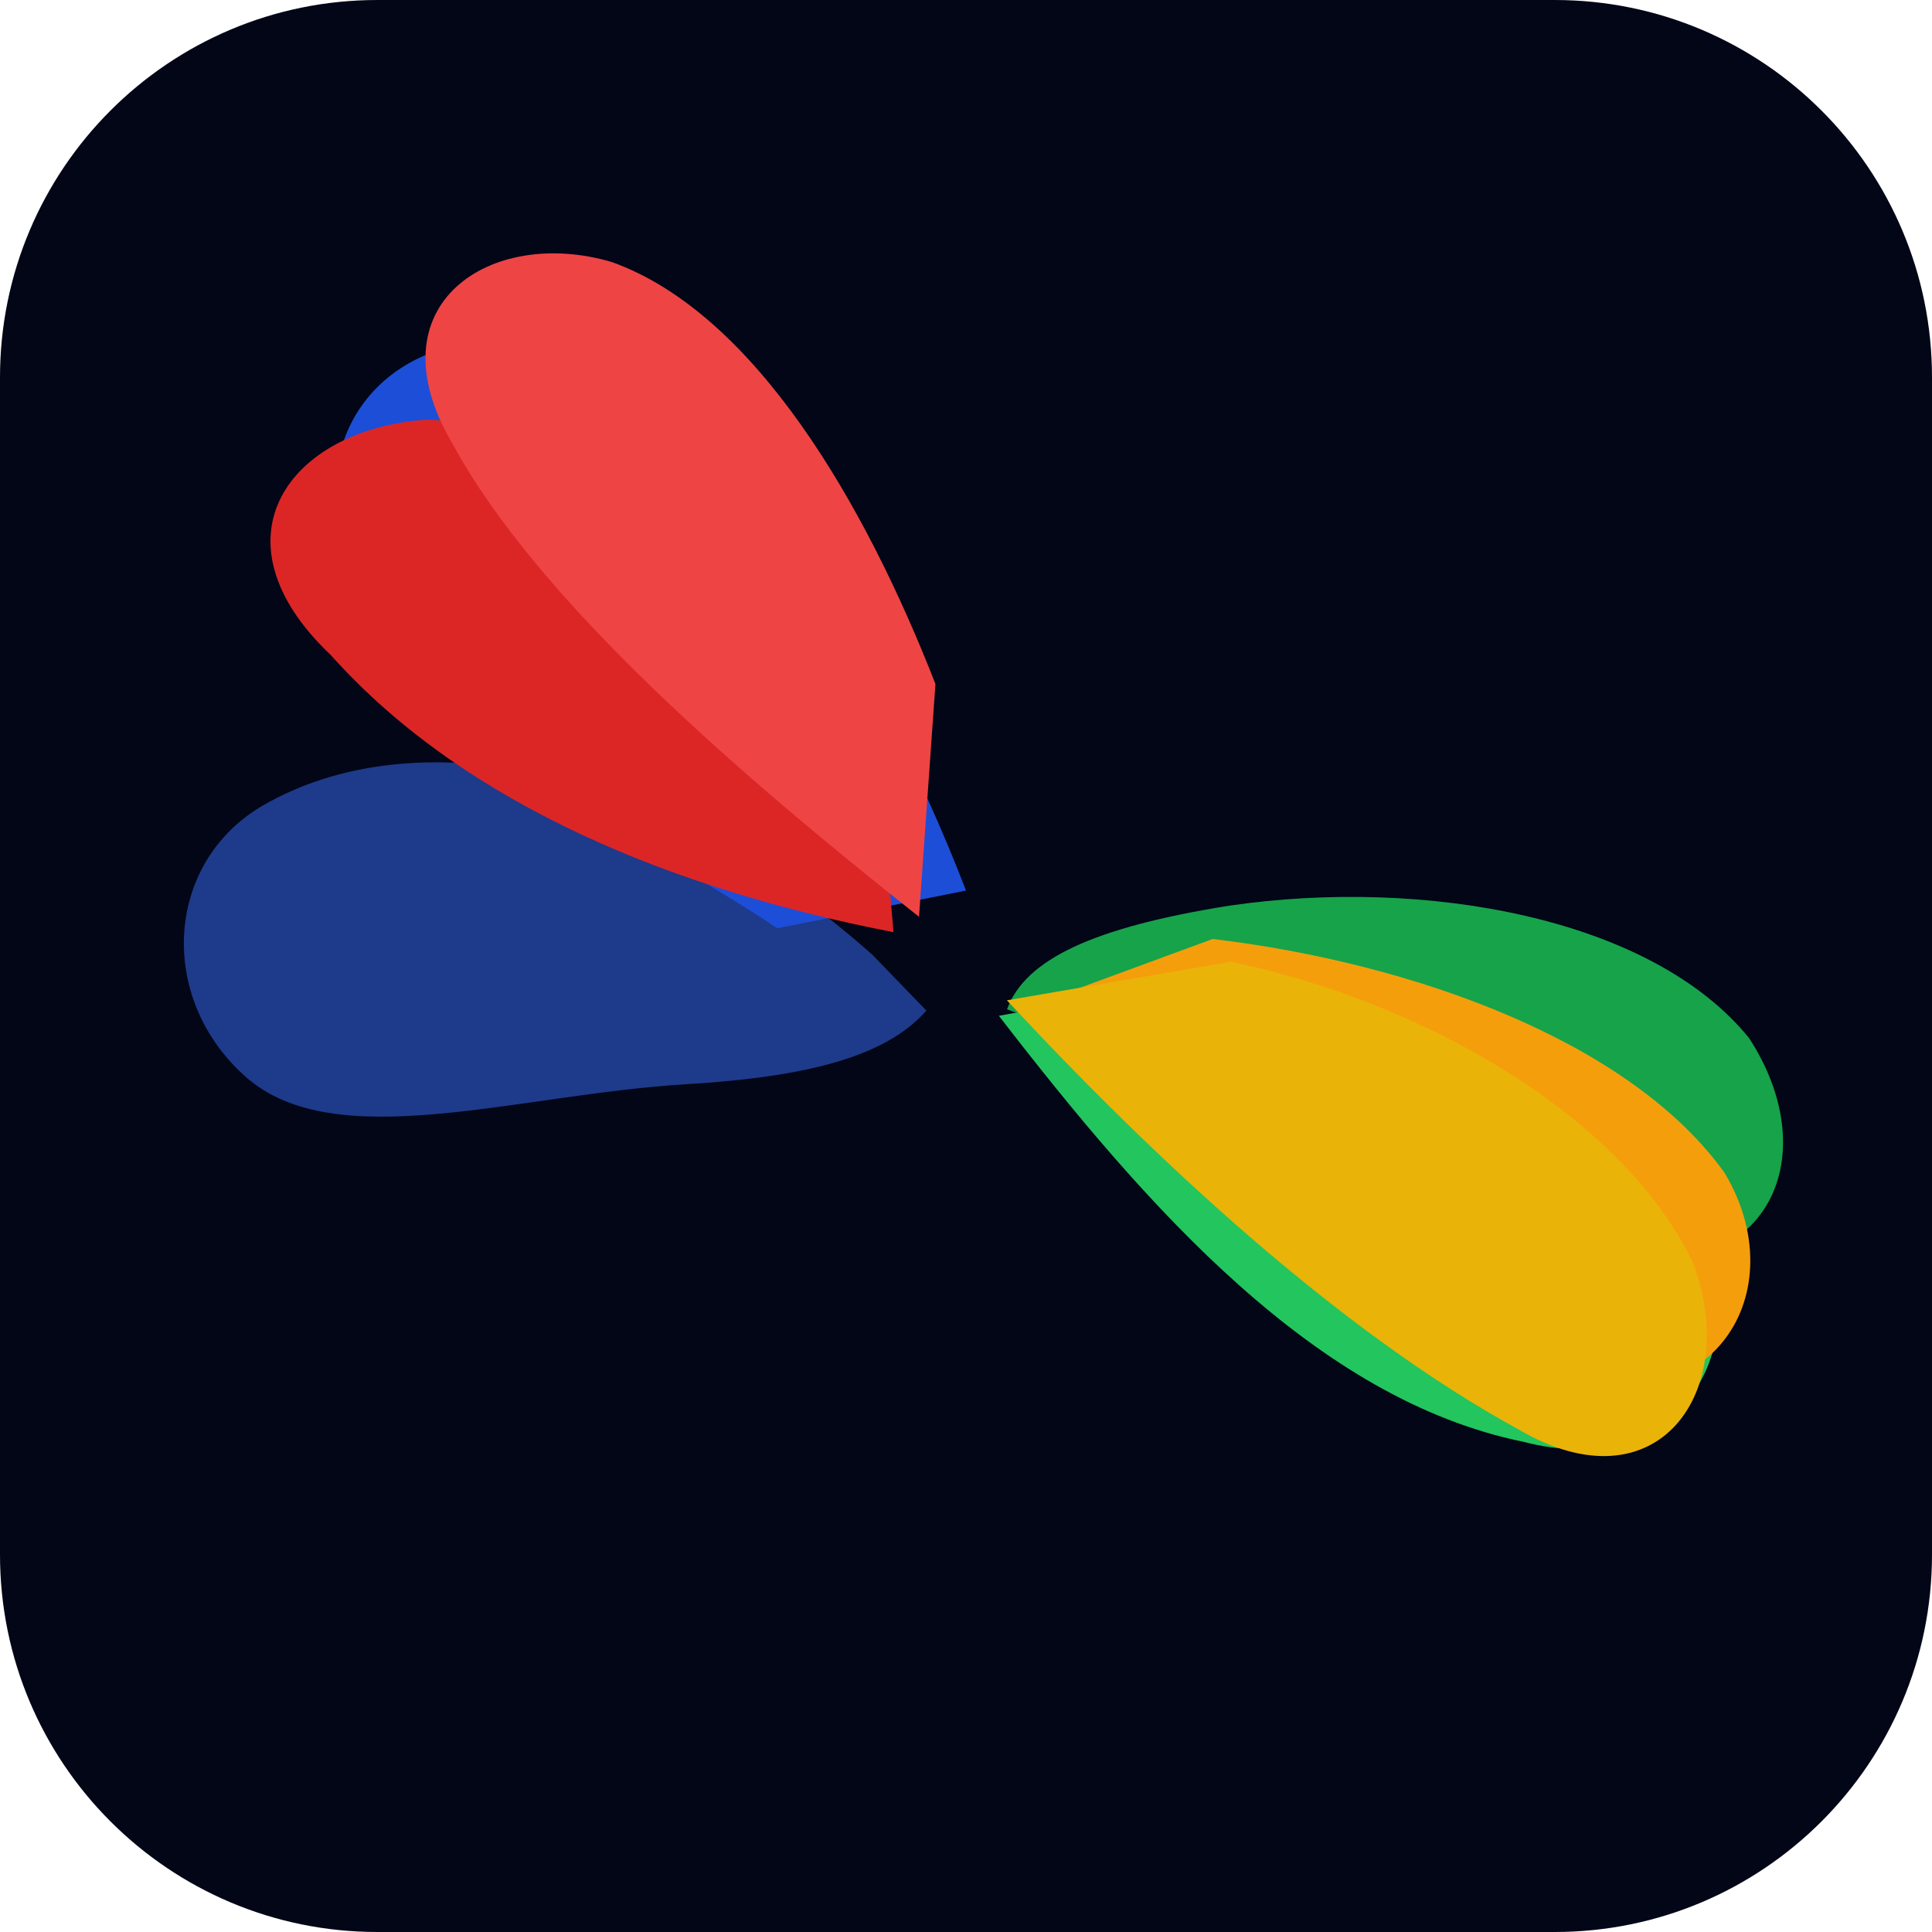
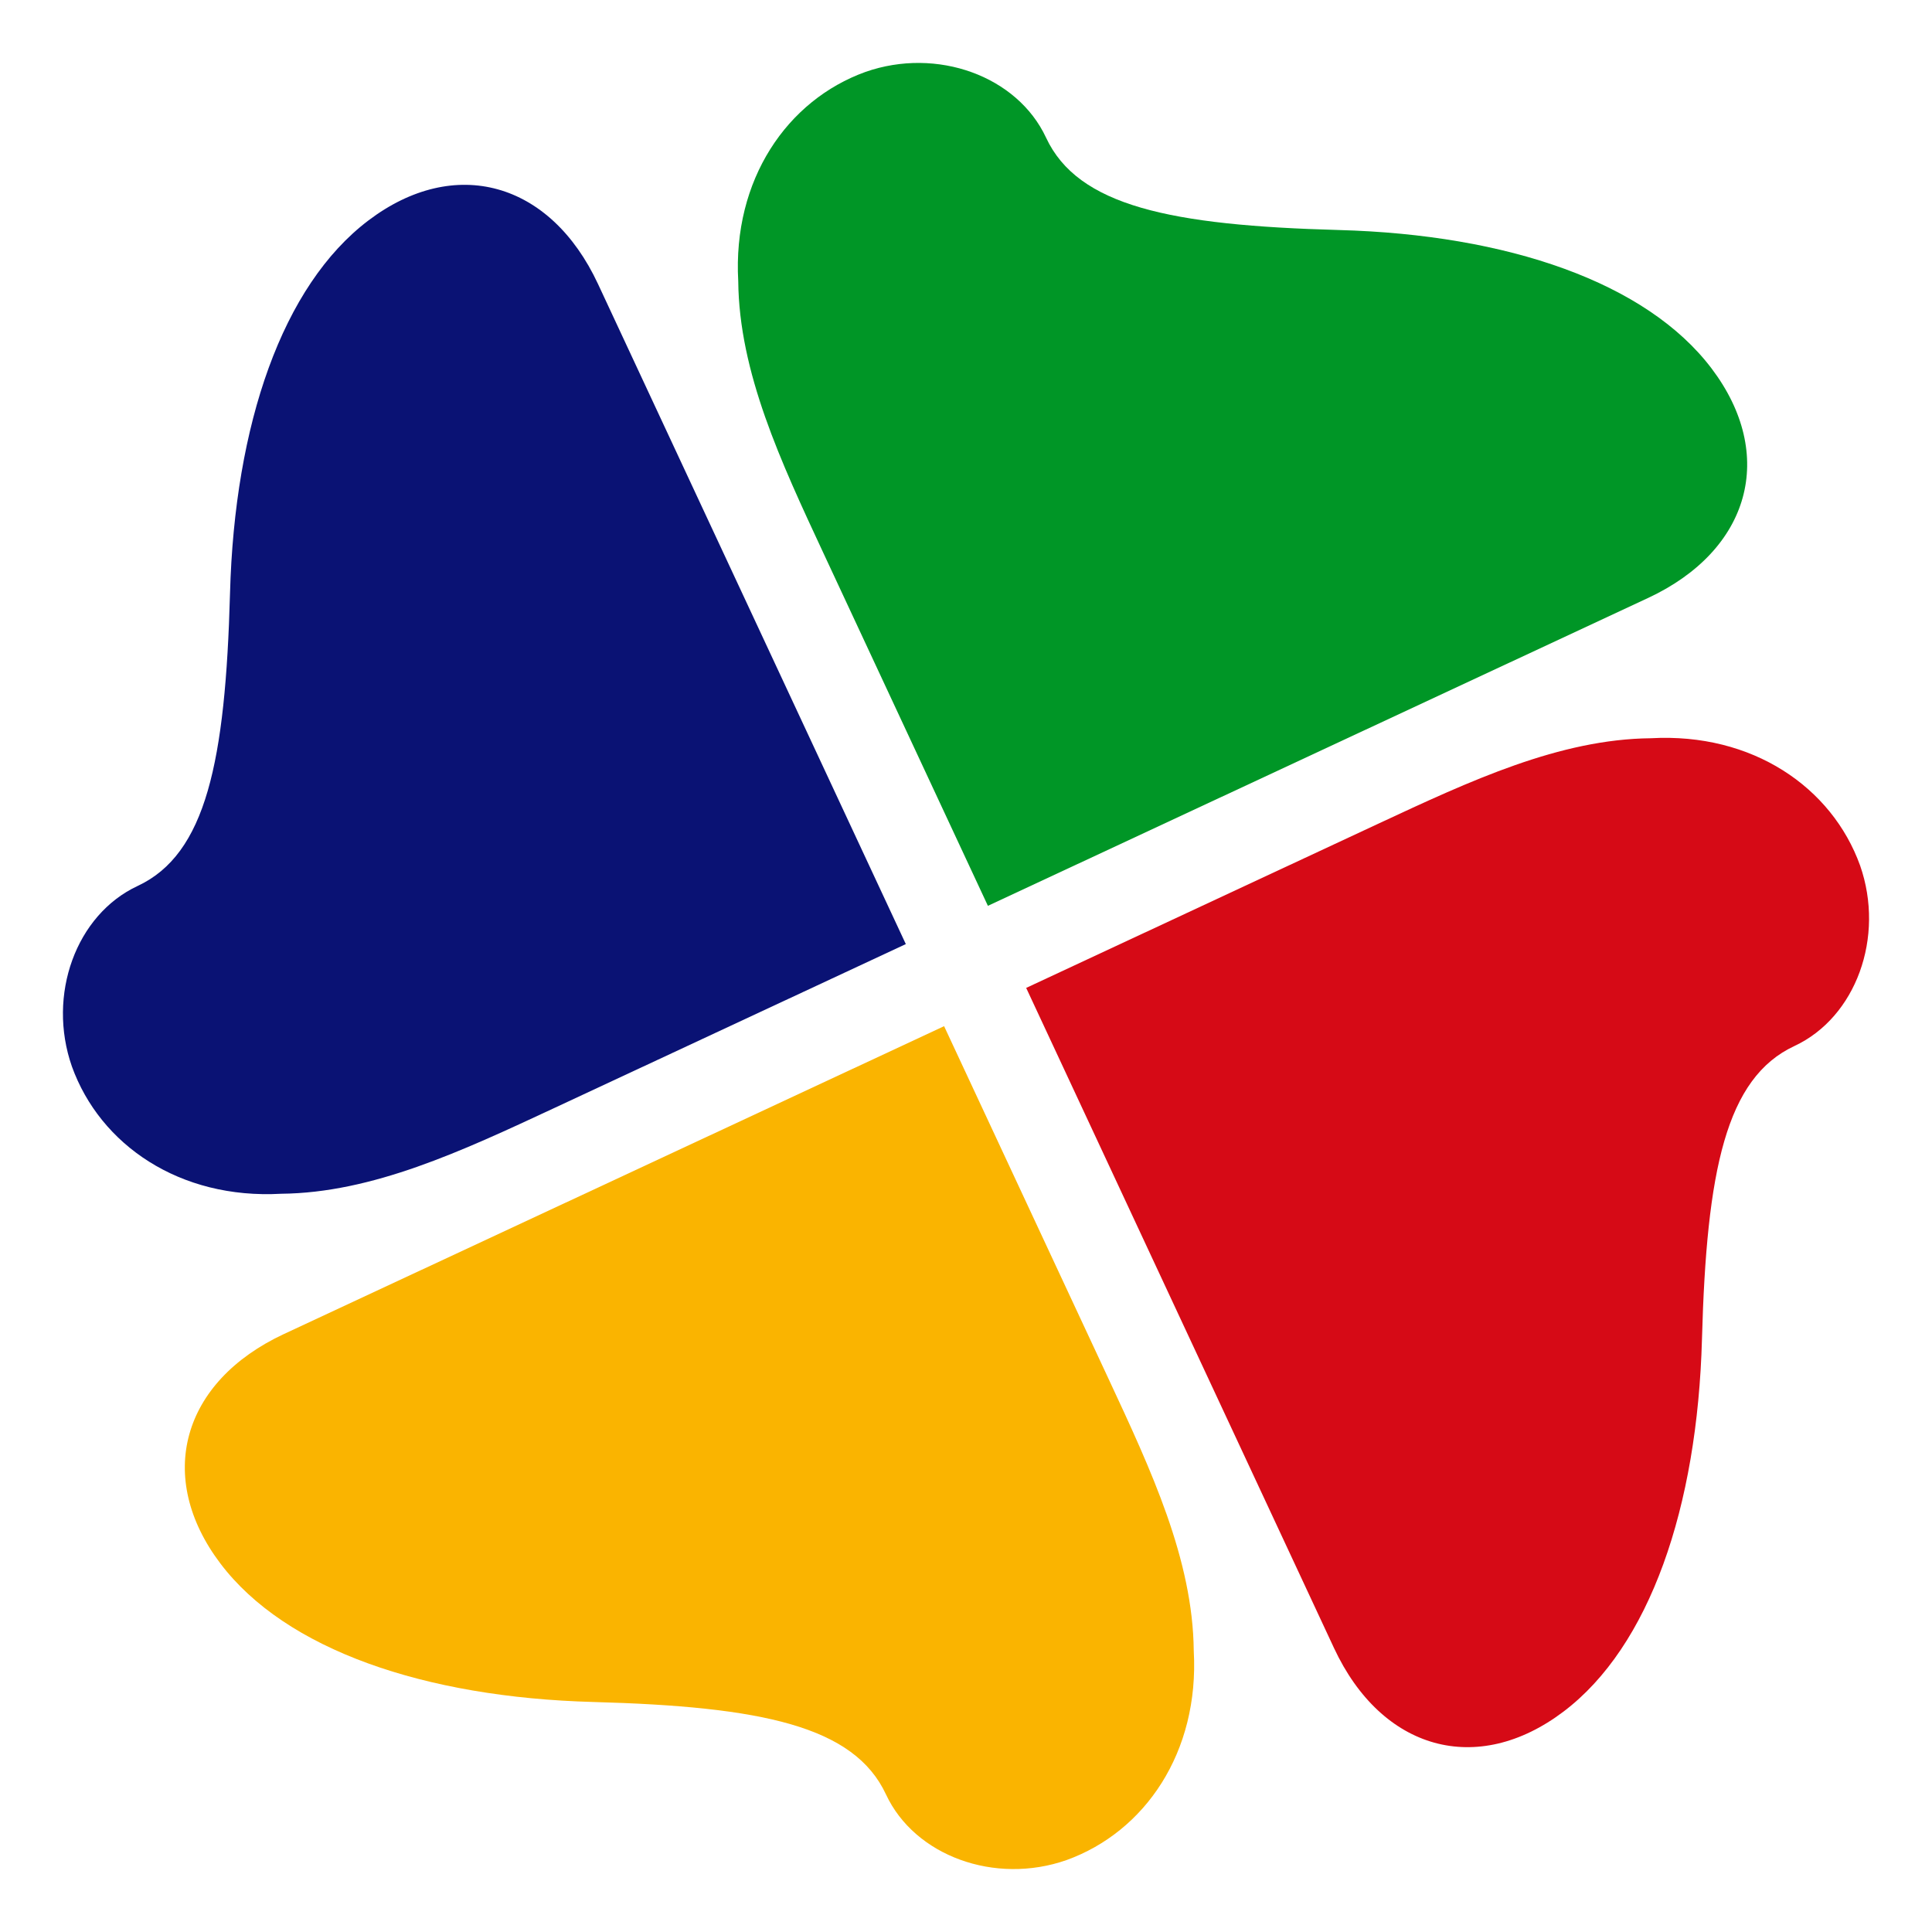
<svg xmlns="http://www.w3.org/2000/svg" viewBox="0 0 512 512" width="512" height="512">
-   <rect width="512" height="512" rx="100" fill="#020617" />
-   <g transform="translate(256,256)">
-     <path d="M -20,-15 C -45,-90 -95,-130 -140,-130 C -170,-130 -190,-100 -180,-70 C -170,-40 -120,-30 -80,-10 C -50,5 -30,10 -15,5 Z" fill="#1e3a8a" transform="rotate(-30)" />
-     <path d="M 0,-20 C -25,-85 -70,-155 -115,-165 C -150,-170 -175,-145 -165,-110 C -150,-60 -95,-40 -50,-10 Z" fill="#1d4ed8" />
-     <path d="M 20,-10 C 70,-40 120,-75 145,-125 C 165,-160 140,-185 105,-180 C 65,-170 30,-120 15,-70 C 5,-35 5,-15 15,-5 Z" fill="#16a34a" transform="rotate(65)" />
-     <path d="M 15,-5 C 75,-30 135,-60 160,-110 C 180,-145 155,-175 120,-170 C 80,-160 40,-115 20,-65 Z" fill="#22c55e" transform="rotate(75)" />
-     <path d="M 15,15 C 65,45 110,85 130,135 C 150,175 120,195 85,185 C 45,170 20,120 0,70 Z" fill="#dc2626" transform="rotate(160)" />
-     <path d="M 10,15 C 50,60 95,115 110,160 C 125,200 90,215 60,200 C 25,180 5,125 -5,75 Z" fill="#ef4444" transform="rotate(170)" />
-     <path d="M -15,10 C -60,40 -115,75 -145,120 C -170,160 -140,190 -105,180 C -65,165 -30,115 -10,65 Z" fill="#f59e0b" transform="rotate(255)" />
-     <path d="M -10,10 C -55,45 -105,90 -135,135 C -160,170 -130,195 -95,185 C -55,170 -20,120 -5,70 Z" fill="#eab308" transform="rotate(265)" />
-     <circle cx="0" cy="0" r="14" fill="#020617" />
+   <g transform="translate(256, 256) rotate(-25)">
+     <path d="M -12 -12 L -12 -205 C -12 -235 -32 -252 -60 -246 C -88 -240 -115 -212 -135 -172 C -155 -132 -170 -112 -190 -112 C -208 -112 -224 -96 -226 -76 C -228 -54 -215 -32 -190 -22 C -168 -12 -142 -12 -115 -12 L -12 -12 Z" fill="#0a1274" />
+     <path d="M -12 -12 L -12 -205 C -12 -235 -32 -252 -60 -246 C -88 -240 -115 -212 -135 -172 C -155 -132 -170 -112 -190 -112 C -208 -112 -224 -96 -226 -76 C -228 -54 -215 -32 -190 -22 C -168 -12 -142 -12 -115 -12 L -12 -12 Z" fill="#009626" transform="rotate(90)" />
+     <path d="M -12 -12 L -12 -205 C -12 -235 -32 -252 -60 -246 C -88 -240 -115 -212 -135 -172 C -155 -132 -170 -112 -190 -112 C -208 -112 -224 -96 -226 -76 C -228 -54 -215 -32 -190 -22 C -168 -12 -142 -12 -115 -12 L -12 -12 Z" fill="#d60a16" transform="rotate(180)" />
+     <path d="M -12 -12 L -12 -205 C -12 -235 -32 -252 -60 -246 C -88 -240 -115 -212 -135 -172 C -155 -132 -170 -112 -190 -112 C -208 -112 -224 -96 -226 -76 C -228 -54 -215 -32 -190 -22 C -168 -12 -142 -12 -115 -12 L -12 -12 Z" fill="#fab400" transform="rotate(270)" />
  </g>
</svg>
